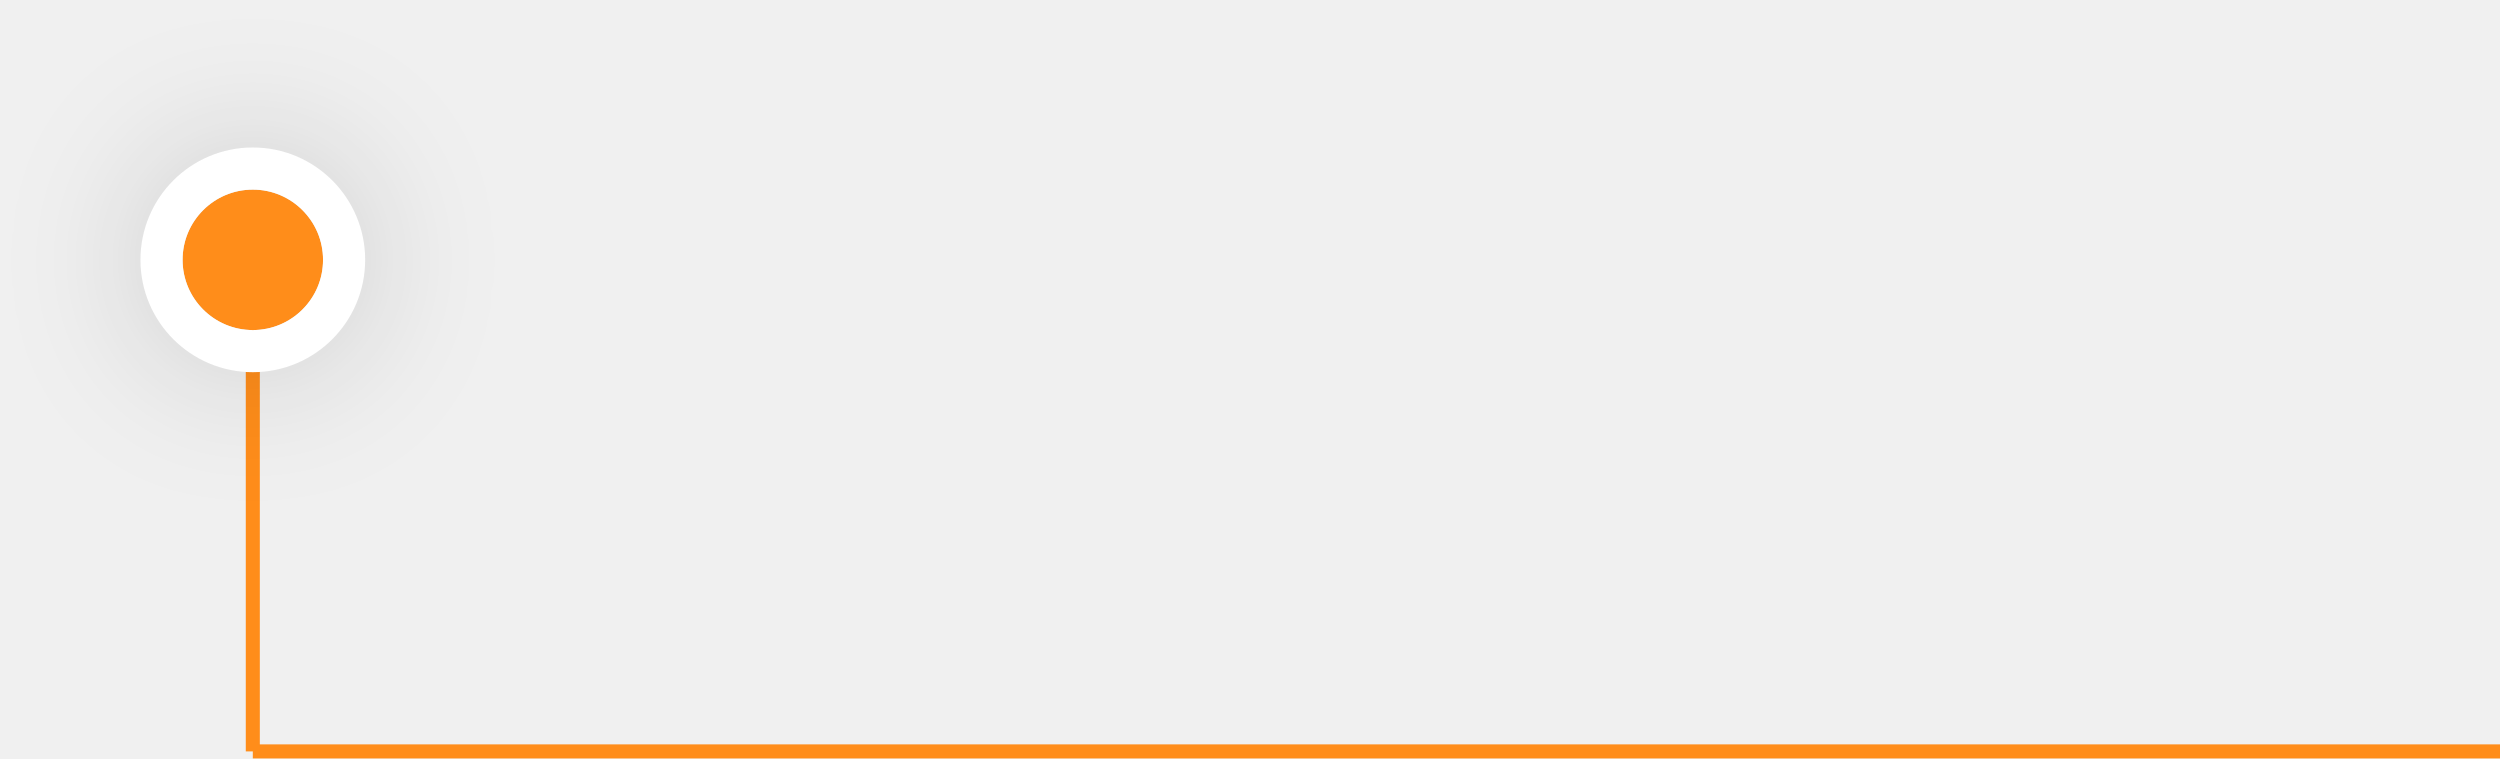
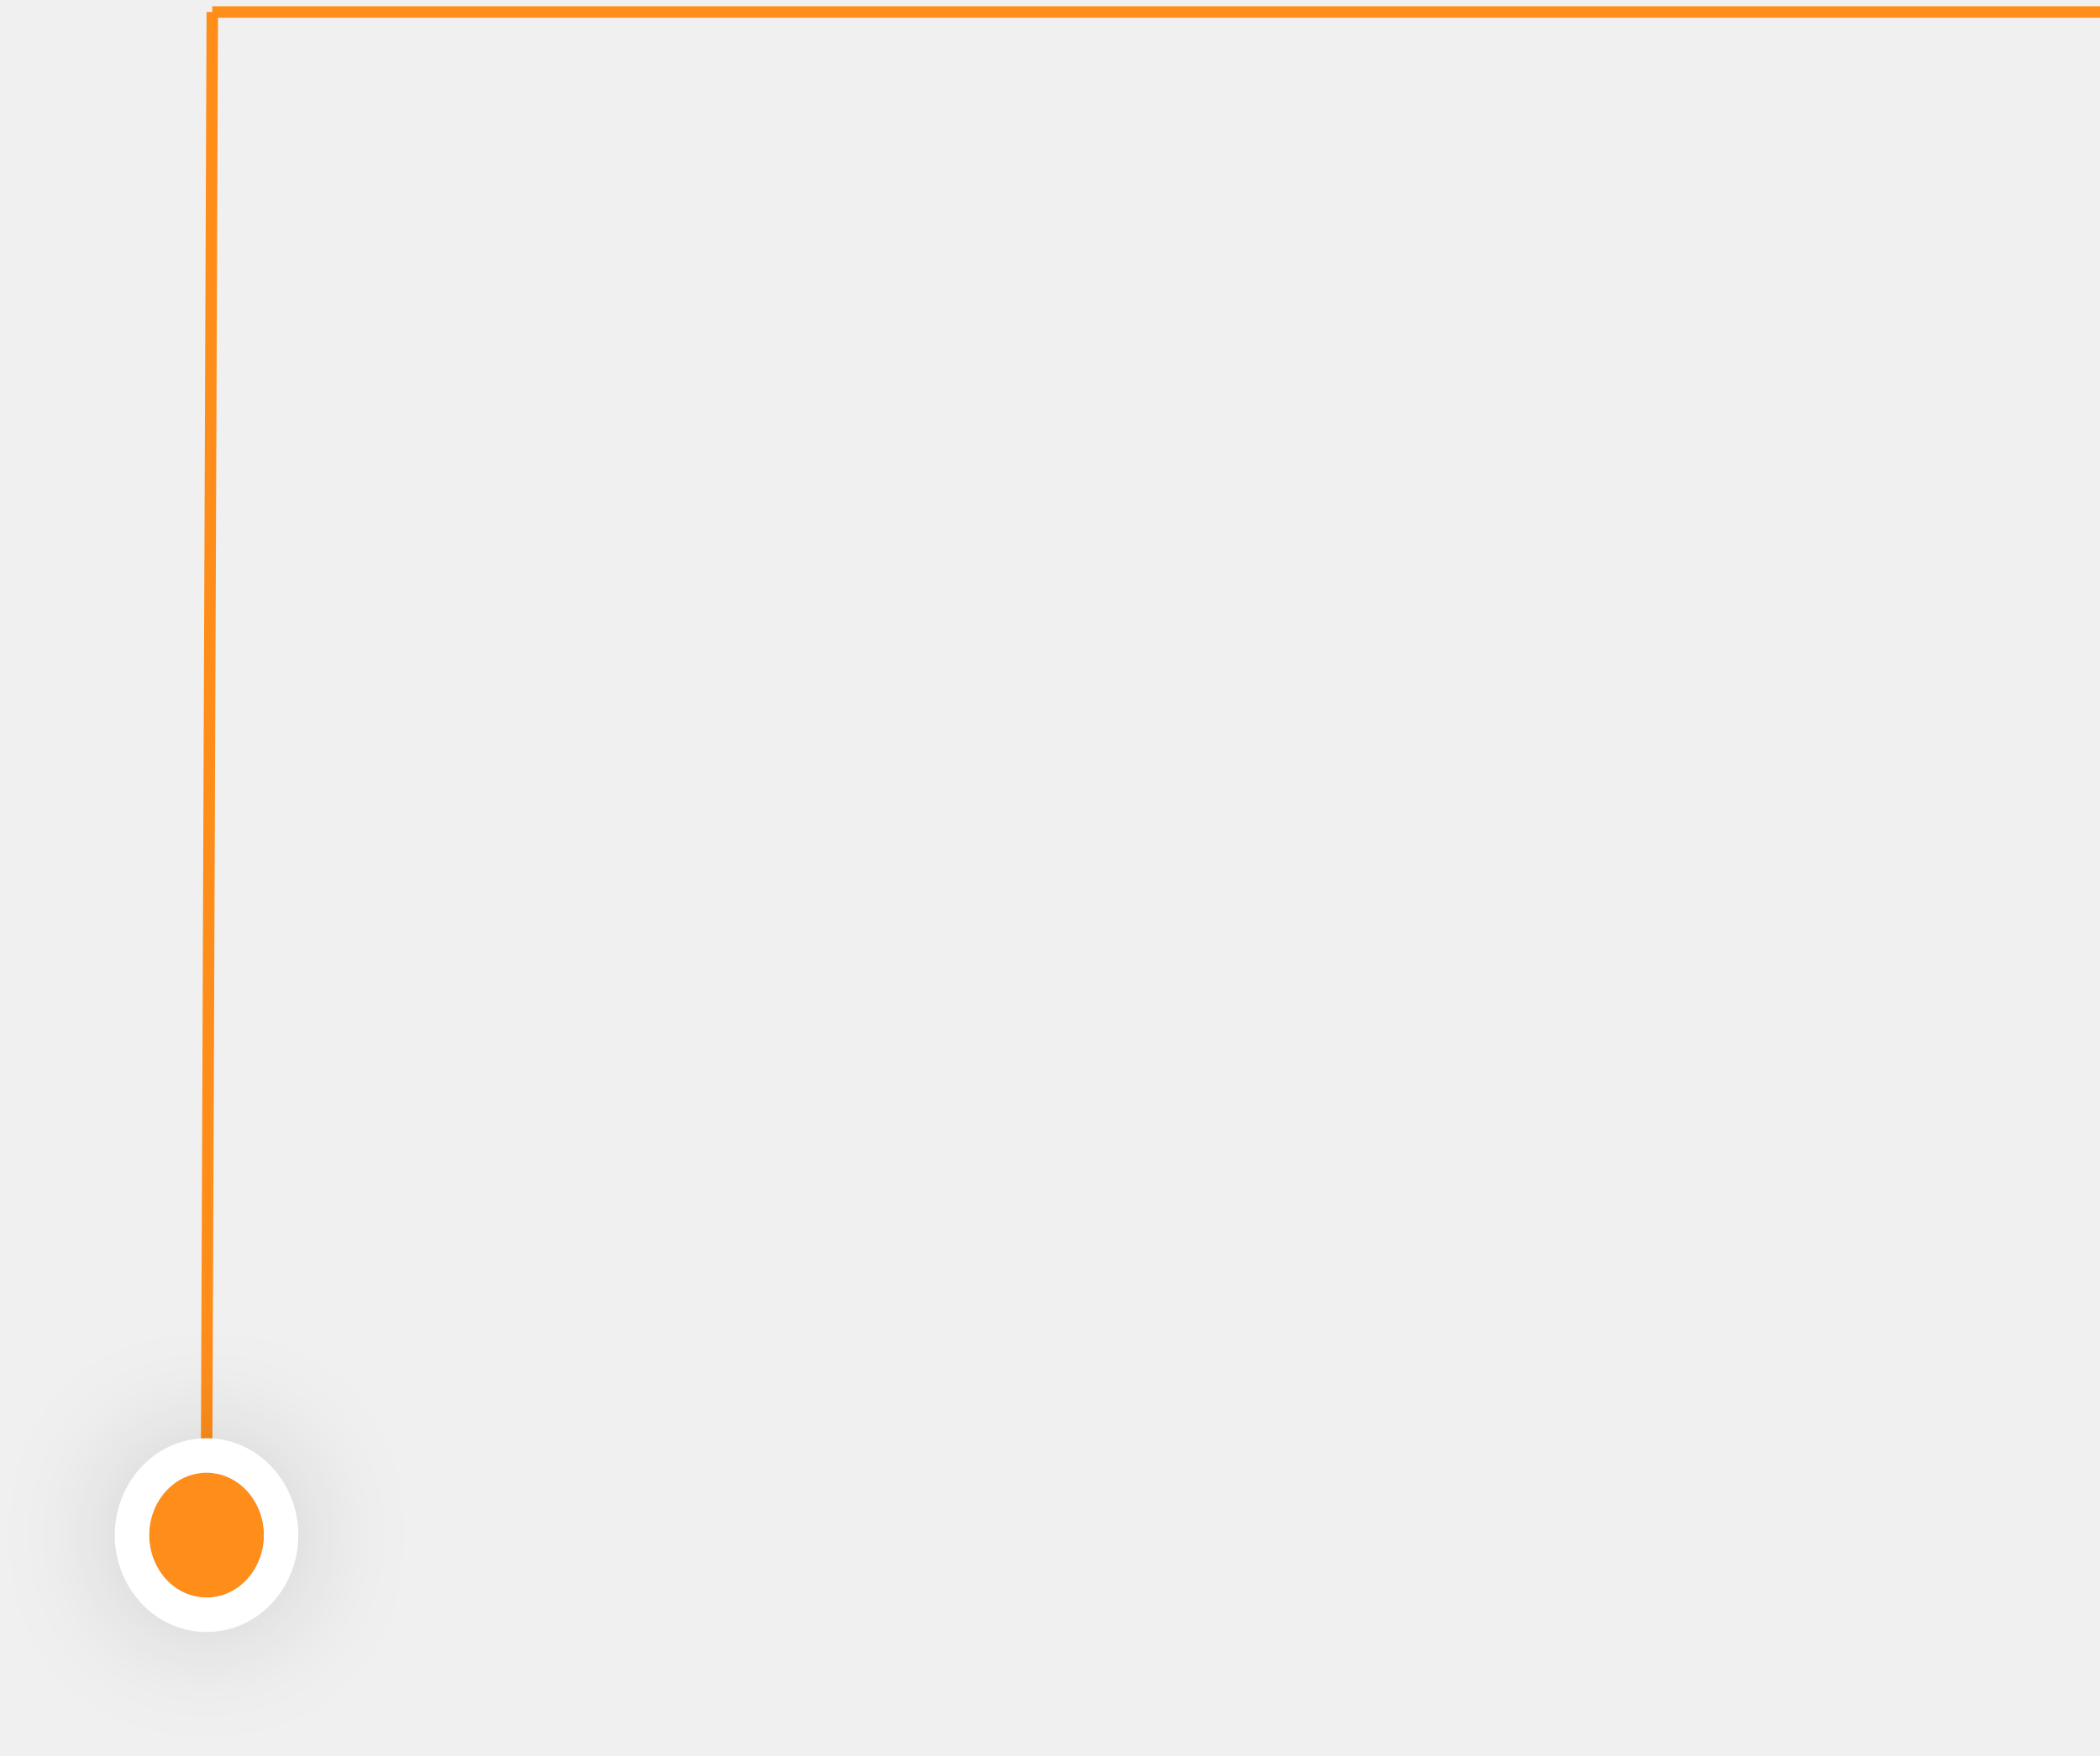
- <svg xmlns="http://www.w3.org/2000/svg" width="178" height="54" viewBox="0 0 178 54" fill="none">
-   <path d="M18 23.5V53.5" stroke="#FF8D1A" />
-   <path d="M178 53.5H18" stroke="#FF8D1A" />
+ <svg xmlns="http://www.w3.org/2000/svg" width="183" height="153" viewBox="0 0 183 153" fill="none">
+   <path d="M18 128.368L18.5 1.044" stroke="#FF8D1A" />
+   <path d="M18.5 1.044H183" stroke="#FF8D1A" />
  <g filter="url(#filter0_d)">
-     <circle r="5" transform="matrix(-1 0 0 1 18 18.5)" fill="#FF8D1A" />
-     <circle r="6.5" transform="matrix(-1 0 0 1 18 18.5)" stroke="white" stroke-width="3" />
+     <ellipse rx="5" ry="5.441" transform="matrix(1 0 0 -1 18 133.809)" fill="#FF8D1A" />
+     <path d="M18 126.868C21.707 126.868 24.5 130.097 24.5 133.809C24.5 137.52 21.707 140.75 18 140.75C14.293 140.75 11.5 137.52 11.5 133.809C11.5 130.097 14.293 126.868 18 126.868Z" stroke="white" stroke-width="3" />
  </g>
  <defs>
-     <filter id="filter0_d" x="0" y="0.5" width="36" height="36" filterUnits="userSpaceOnUse" color-interpolation-filters="sRGB">
+     <filter id="filter0_d" x="0" y="115.368" width="36" height="36.882" filterUnits="userSpaceOnUse" color-interpolation-filters="sRGB">
      <feFlood flood-opacity="0" result="BackgroundImageFix" />
      <feColorMatrix in="SourceAlpha" type="matrix" values="0 0 0 0 0 0 0 0 0 0 0 0 0 0 0 0 0 0 127 0" />
      <feOffset />
      <feGaussianBlur stdDeviation="5" />
      <feColorMatrix type="matrix" values="0 0 0 0 0 0 0 0 0 0 0 0 0 0 0 0 0 0 0.15 0" />
      <feBlend mode="normal" in2="BackgroundImageFix" result="effect1_dropShadow" />
      <feBlend mode="normal" in="SourceGraphic" in2="effect1_dropShadow" result="shape" />
    </filter>
  </defs>
</svg>
